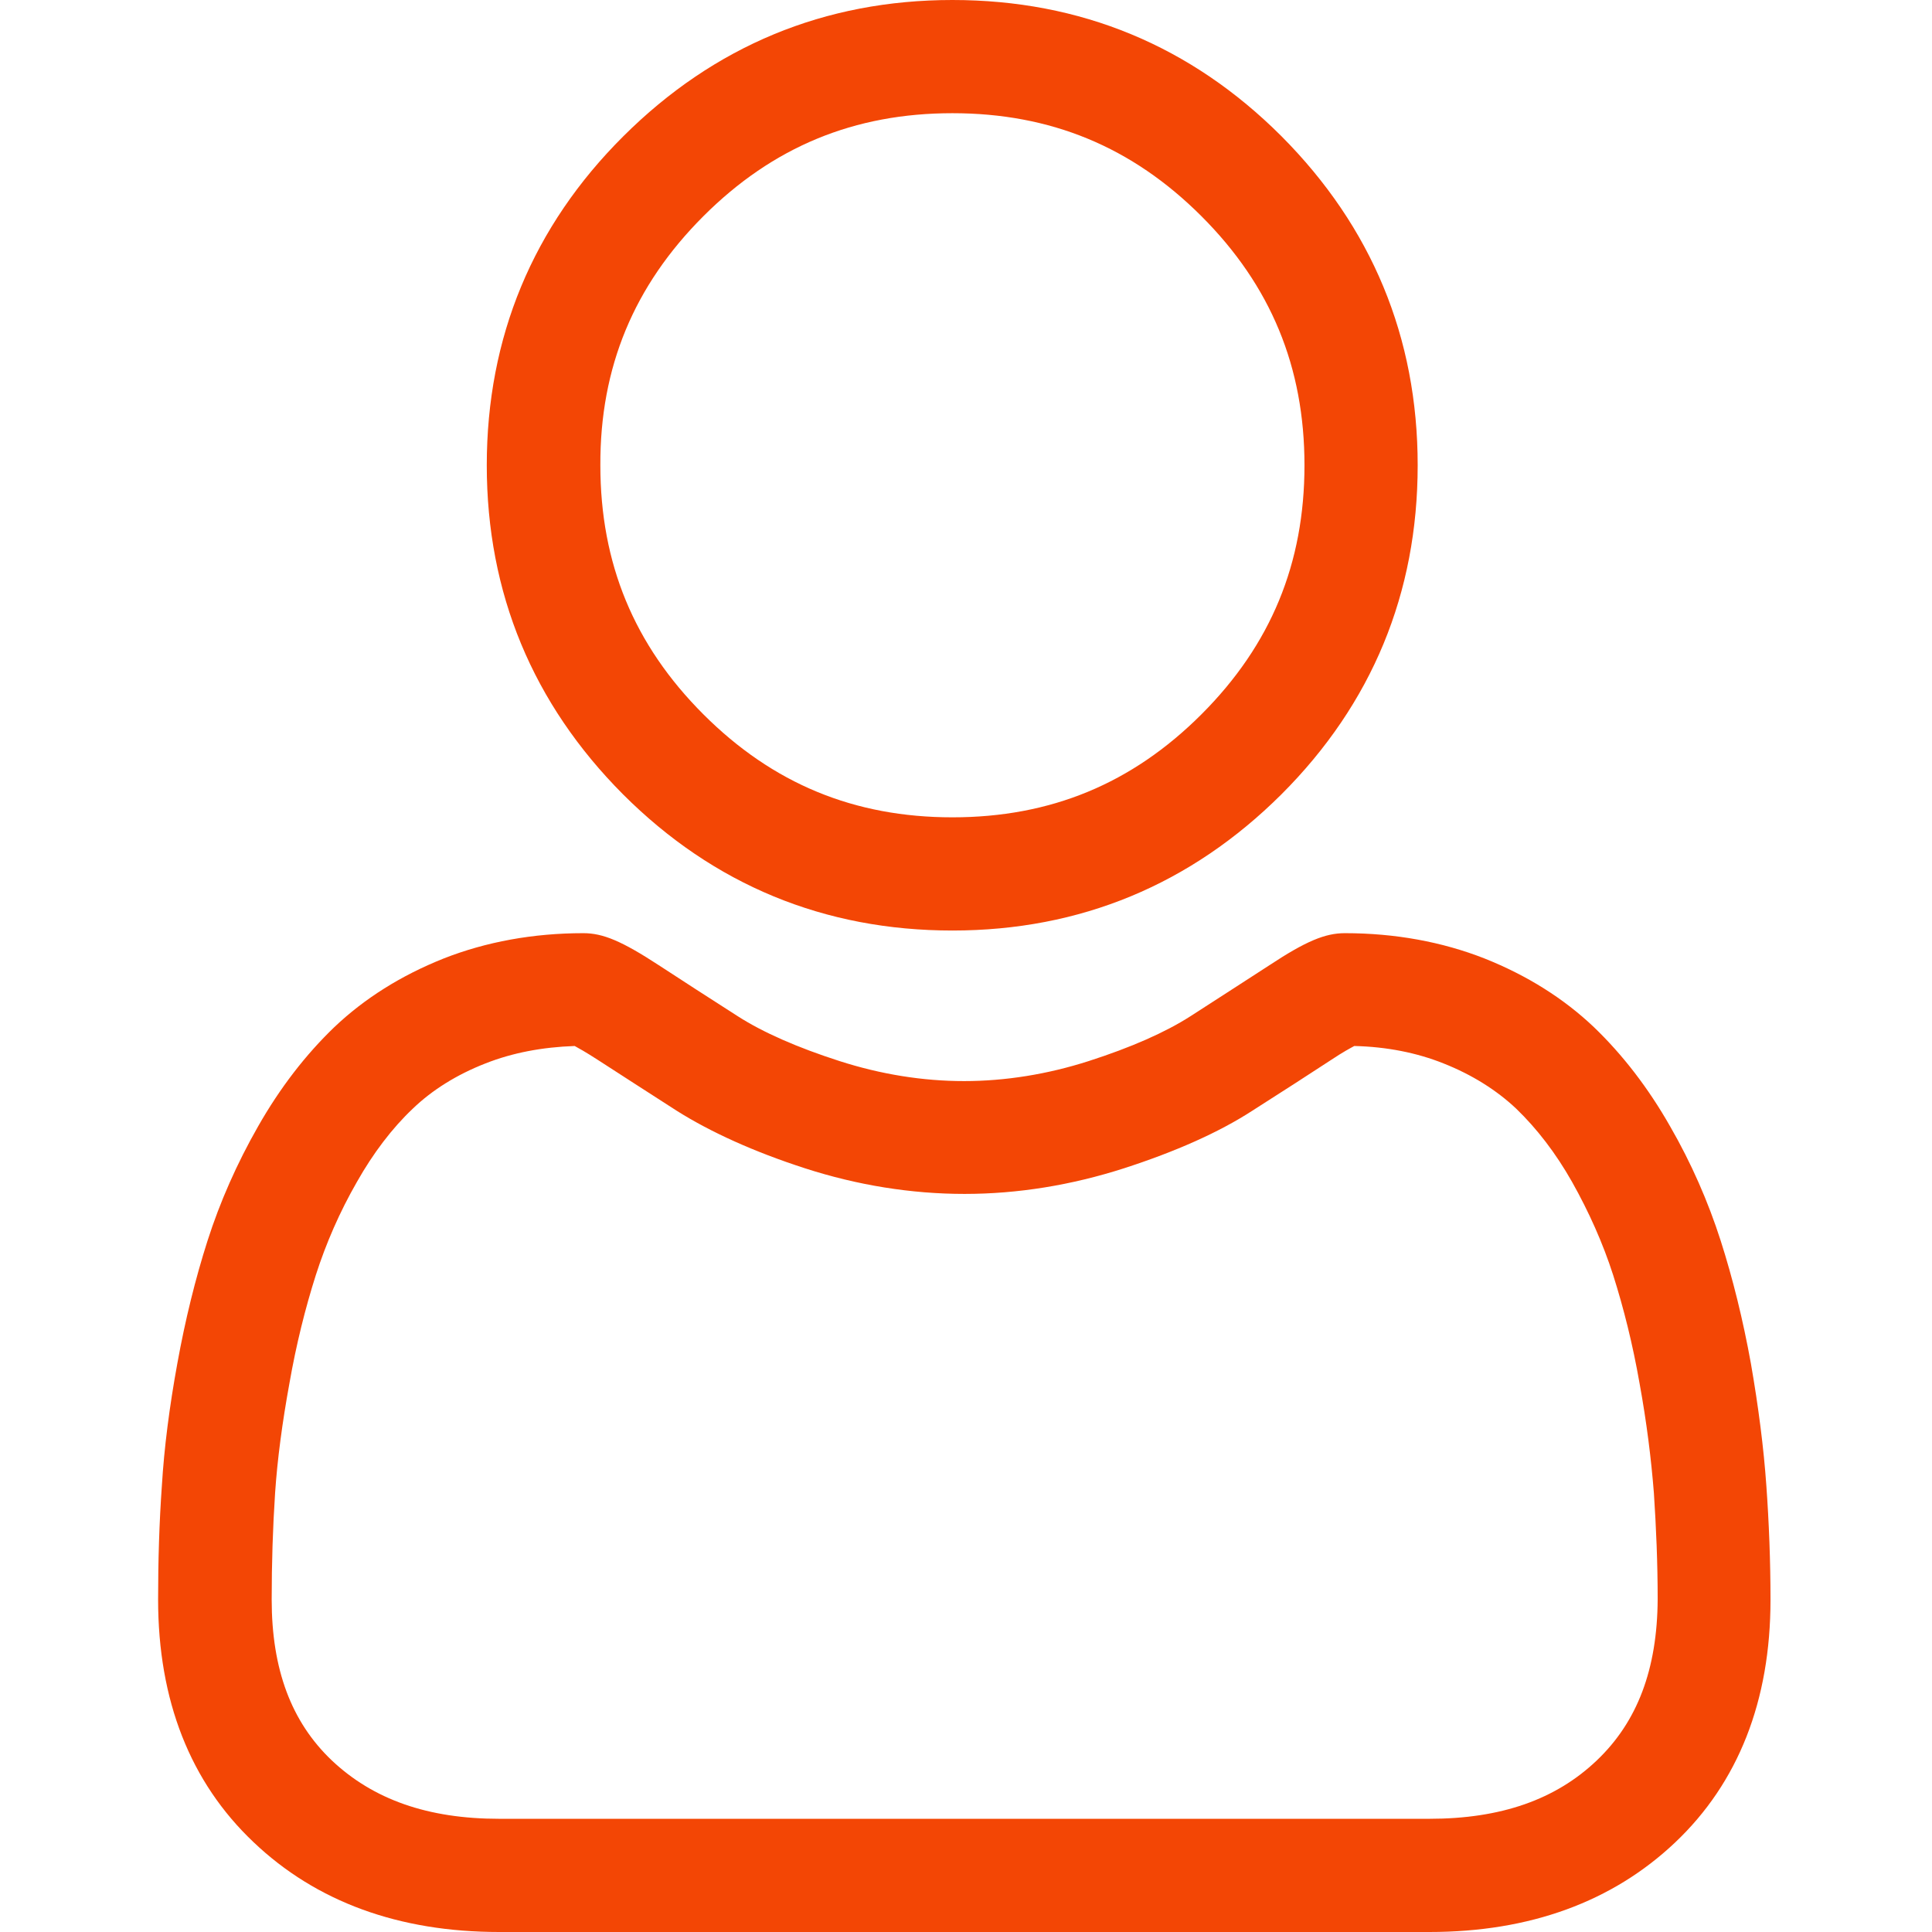
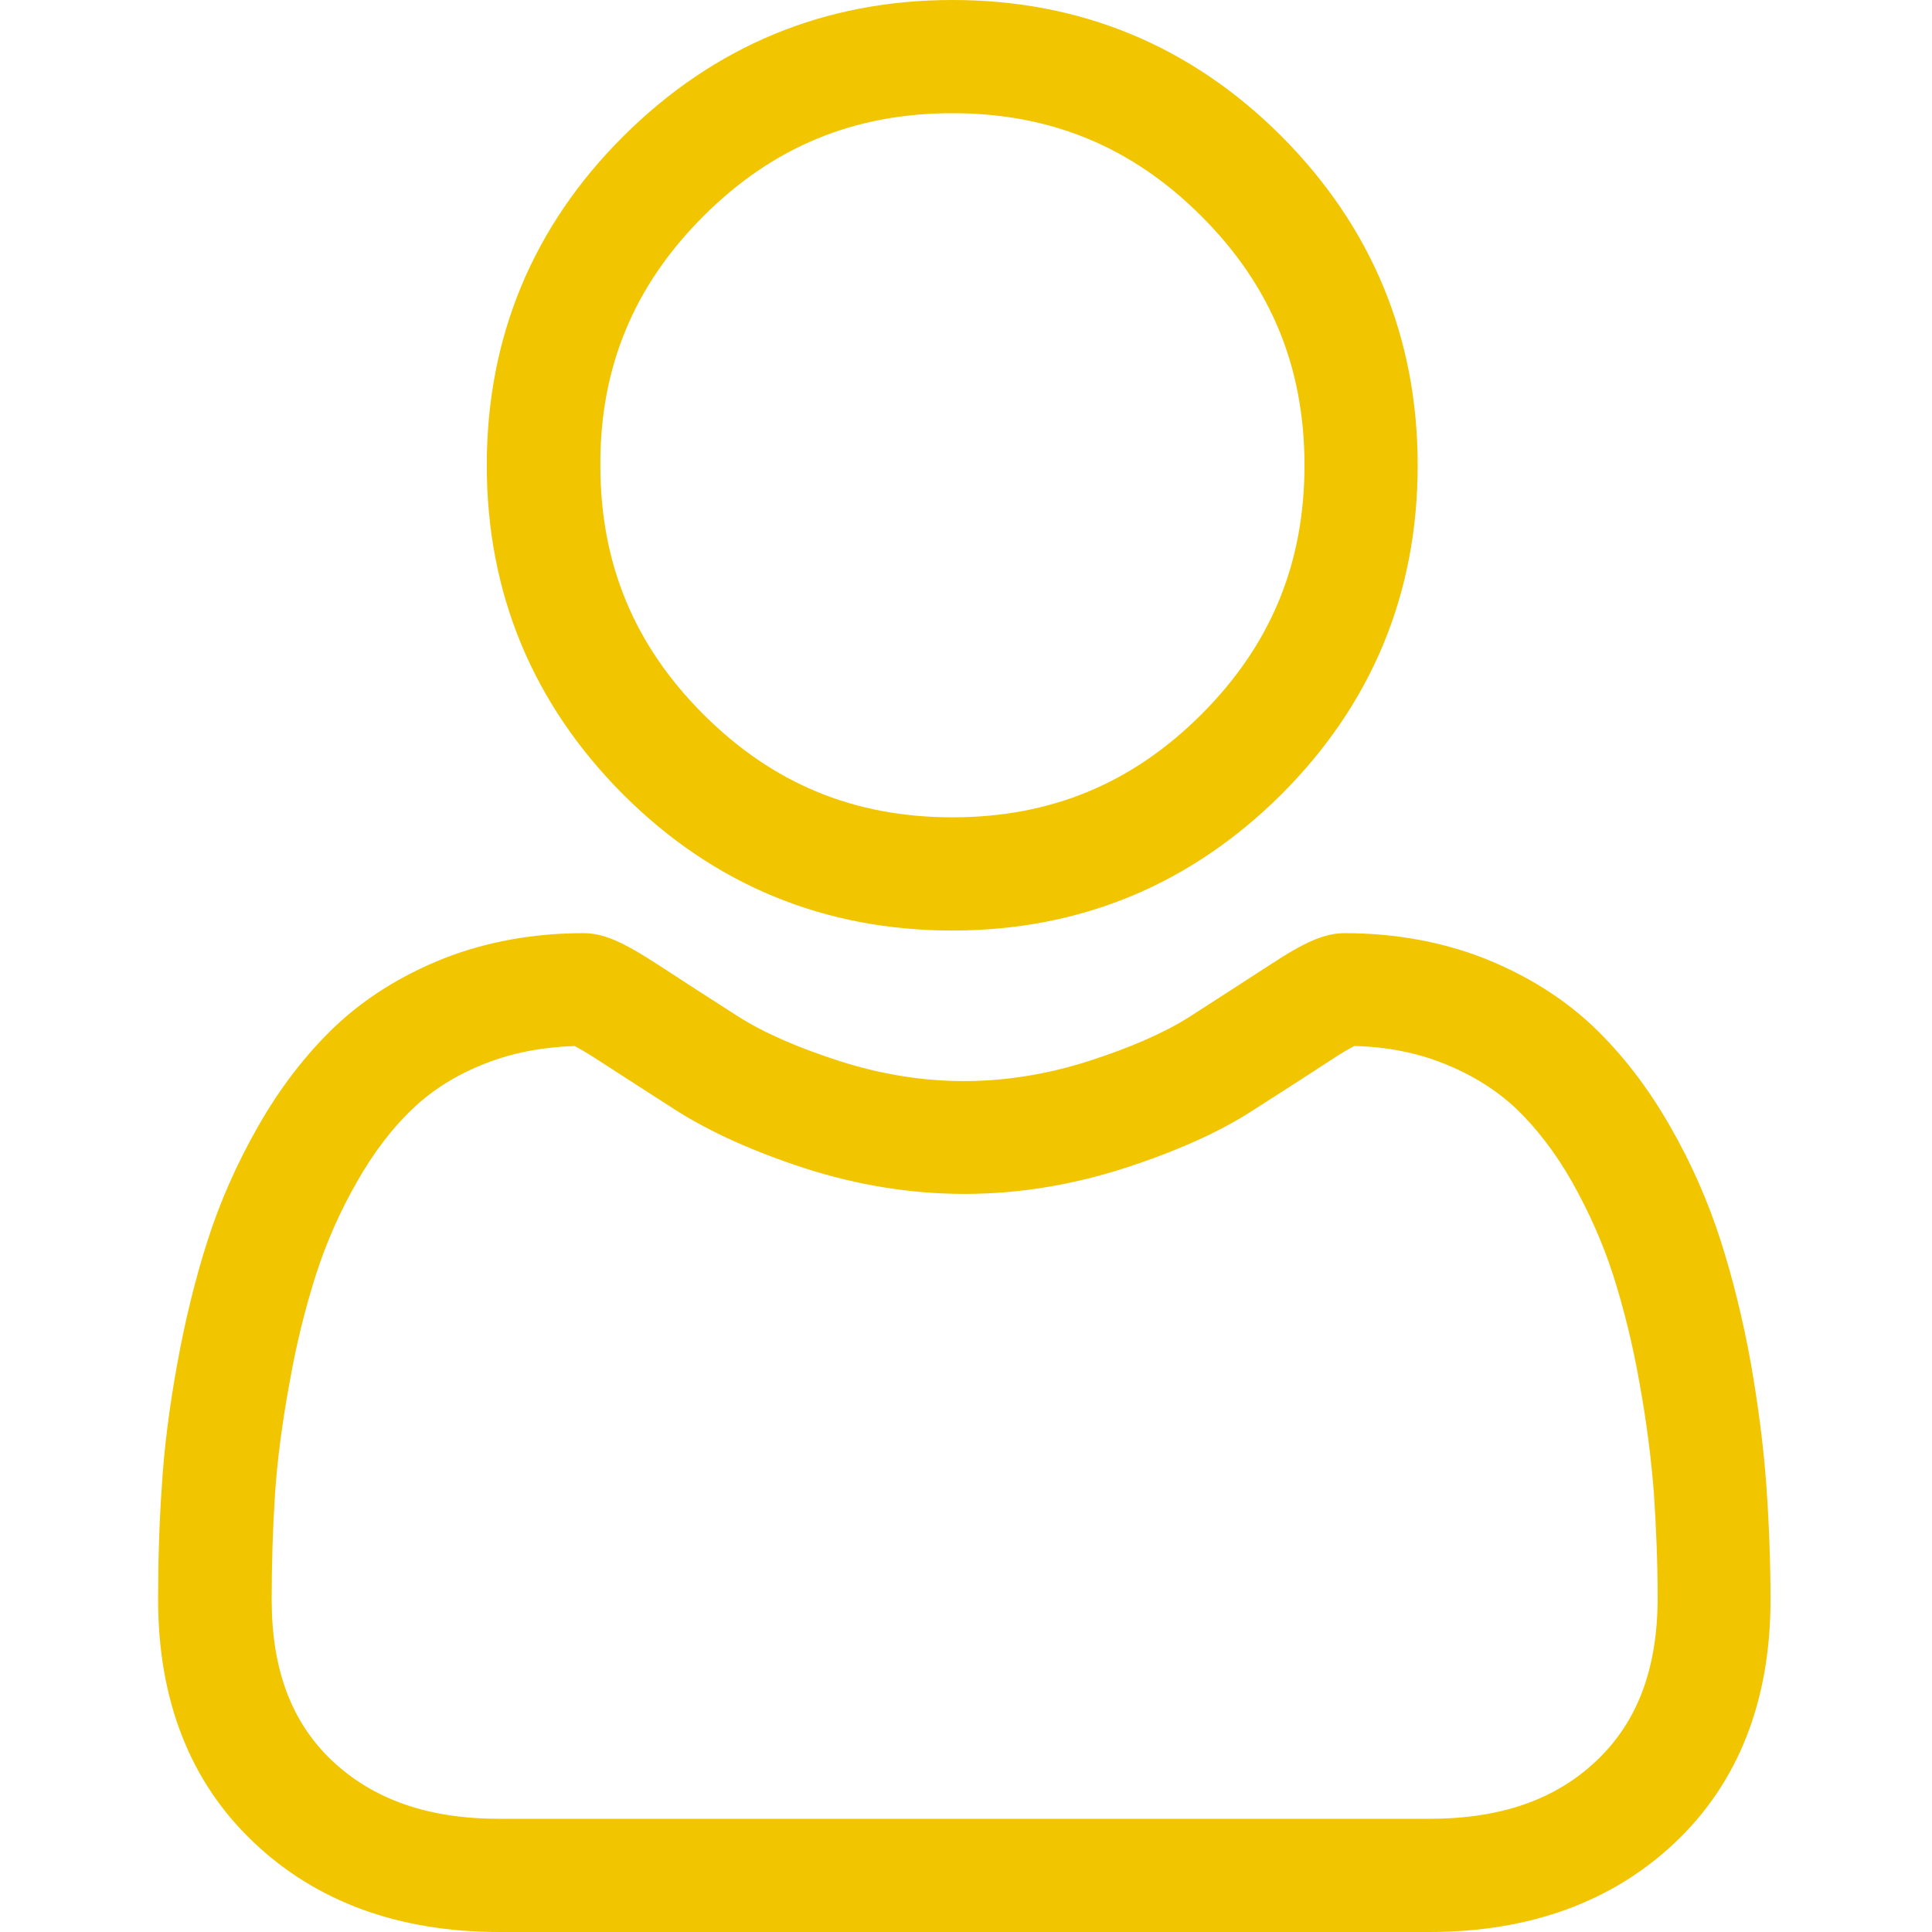
<svg xmlns="http://www.w3.org/2000/svg" version="1.1" id="Camada_1" x="0px" y="0px" viewBox="0 0 512 512" style="enable-background:new 0 0 512 512;" xml:space="preserve">
  <style type="text/css">
- 	.st0{fill:#F34605;}
+ 	.st0{fill:#F1C500;}
</style>
  <g>
-     <path class="st0" d="M252.4,246.6c33.9,0,63.2-12.2,87.2-36.1c24-24,36.1-53.3,36.1-87.2c0-33.9-12.2-63.2-36.1-87.2   c-24-24-53.3-36.1-87.2-36.1c-33.9,0-63.2,12.2-87.2,36.1S129,89.4,129,123.3c0,33.9,12.2,63.2,36.1,87.2   C189.1,234.5,218.5,246.6,252.4,246.6z M186.4,57.3c18.4-18.4,40-27.3,66-27.3c26,0,47.6,8.9,66,27.3c18.4,18.4,27.3,40,27.3,66   c0,26-8.9,47.6-27.3,66c-18.4,18.4-40,27.3-66,27.3c-26,0-47.6-8.9-66-27.3c-18.4-18.4-27.3-40-27.3-66   C159,97.3,168,75.7,186.4,57.3z" />
-     <path class="st0" d="M468.1,393.7c-0.7-10-2.1-20.9-4.1-32.4c-2.1-11.6-4.8-22.5-8-32.5c-3.3-10.3-7.8-20.6-13.4-30.3   c-5.8-10.2-12.6-19-20.2-26.3c-8-7.6-17.7-13.7-29-18.2c-11.2-4.4-23.7-6.7-37-6.7c-5.2,0-10.3,2.1-20,8.5c-6,3.9-13,8.4-20.9,13.5   c-6.7,4.3-15.8,8.3-27,11.9c-10.9,3.5-22.1,5.3-33,5.3c-11,0-22.1-1.8-33-5.3c-11.2-3.6-20.3-7.6-27-11.9   c-7.8-5-14.8-9.5-20.9-13.5c-9.8-6.4-14.8-8.5-20-8.5c-13.3,0-25.8,2.3-37,6.7c-11.3,4.5-21,10.6-29,18.2   c-7.6,7.3-14.4,16.1-20.2,26.3c-5.6,9.8-10.1,20-13.4,30.3c-3.2,10-5.9,20.9-8,32.5c-2.1,11.5-3.5,22.4-4.1,32.4   c-0.7,9.8-1,20-1,30.2c0,26.7,8.5,48.4,25.3,64.3C83.8,504,105.7,512,132.3,512h246.5c26.6,0,48.5-8,65.1-23.7   c16.8-15.9,25.3-37.6,25.3-64.3C469.2,413.6,468.8,403.5,468.1,393.7z M423.2,466.5c-10.9,10.4-25.4,15.5-44.4,15.5H132.3   c-18.9,0-33.4-5.1-44.4-15.5C77.2,456.3,72,442.4,72,423.9c0-9.6,0.3-19.1,0.9-28.2c0.6-8.9,1.9-18.7,3.8-29.1   c1.8-10.3,4.2-19.9,7-28.7c2.7-8.4,6.3-16.7,10.9-24.7c4.3-7.6,9.3-14.2,14.8-19.4c5.1-4.9,11.6-9,19.3-12c7.1-2.8,15-4.3,23.6-4.6   c1.1,0.6,2.9,1.6,6,3.6c6.2,4,13.3,8.6,21.1,13.6c8.9,5.6,20.3,10.8,33.9,15.2c13.9,4.5,28.2,6.8,42.3,6.8s28.3-2.3,42.3-6.8   c13.6-4.4,25.1-9.5,33.9-15.2c8-5.1,15-9.6,21.1-13.6c3-2,4.9-3,6-3.6c8.6,0.2,16.6,1.8,23.6,4.6c7.6,3,14.1,7.1,19.3,12   c5.5,5.3,10.5,11.8,14.8,19.4c4.5,8,8.2,16.3,10.9,24.7c2.8,8.8,5.2,18.4,7,28.7c1.9,10.4,3.1,20.2,3.8,29.1v0   c0.6,9.1,1,18.5,1,28.1C439.2,442.4,433.9,456.3,423.2,466.5z" />
+     <path class="st0" d="M252.4,246.6c33.9,0,63.2-12.2,87.2-36.1c24-24,36.1-53.3,36.1-87.2s-12.2-63.2-36.1-87.2   c-24-24-53.3-36.1-87.2-36.1s-63.2,12.2-87.2,36.1S129,89.4,129,123.3s12.2,63.2,36.1,87.2C189.1,234.5,218.5,246.6,252.4,246.6z    M186.4,57.3c18.4-18.4,40-27.3,66-27.3s47.6,8.9,66,27.3s27.3,40,27.3,66s-8.9,47.6-27.3,66s-40,27.3-66,27.3s-47.6-8.9-66-27.3   s-27.3-40-27.3-66C159,97.3,168,75.7,186.4,57.3z" />
+     <path class="st0" d="M468.1,393.7c-0.7-10-2.1-20.9-4.1-32.4c-2.1-11.6-4.8-22.5-8-32.5c-3.3-10.3-7.8-20.6-13.4-30.3   c-5.8-10.2-12.6-19-20.2-26.3c-8-7.6-17.7-13.7-29-18.2c-11.2-4.4-23.7-6.7-37-6.7c-5.2,0-10.3,2.1-20,8.5c-6,3.9-13,8.4-20.9,13.5   c-6.7,4.3-15.8,8.3-27,11.9c-10.9,3.5-22.1,5.3-33,5.3c-11,0-22.1-1.8-33-5.3c-11.2-3.6-20.3-7.6-27-11.9   c-7.8-5-14.8-9.5-20.9-13.5c-9.8-6.4-14.8-8.5-20-8.5c-13.3,0-25.8,2.3-37,6.7c-11.3,4.5-21,10.6-29,18.2   c-7.6,7.3-14.4,16.1-20.2,26.3c-5.6,9.8-10.1,20-13.4,30.3c-3.2,10-5.9,20.9-8,32.5c-2.1,11.5-3.5,22.4-4.1,32.4   c-0.7,9.8-1,20-1,30.2c0,26.7,8.5,48.4,25.3,64.3C83.8,504,105.7,512,132.3,512h246.5c26.6,0,48.5-8,65.1-23.7   c16.8-15.9,25.3-37.6,25.3-64.3C469.2,413.6,468.8,403.5,468.1,393.7z M423.2,466.5c-10.9,10.4-25.4,15.5-44.4,15.5H132.3   c-18.9,0-33.4-5.1-44.4-15.5C77.2,456.3,72,442.4,72,423.9c0-9.6,0.3-19.1,0.9-28.2c0.6-8.9,1.9-18.7,3.8-29.1   c1.8-10.3,4.2-19.9,7-28.7c2.7-8.4,6.3-16.7,10.9-24.7c4.3-7.6,9.3-14.2,14.8-19.4c5.1-4.9,11.6-9,19.3-12c7.1-2.8,15-4.3,23.6-4.6   c1.1,0.6,2.9,1.6,6,3.6c6.2,4,13.3,8.6,21.1,13.6c8.9,5.6,20.3,10.8,33.9,15.2c13.9,4.5,28.2,6.8,42.3,6.8   c14.1,0,28.3-2.3,42.3-6.8c13.6-4.4,25.1-9.5,33.9-15.2c8-5.1,15-9.6,21.1-13.6c3-2,4.9-3,6-3.6c8.6,0.2,16.6,1.8,23.6,4.6   c7.6,3,14.1,7.1,19.3,12c5.5,5.3,10.5,11.8,14.8,19.4c4.5,8,8.2,16.3,10.9,24.7c2.8,8.8,5.2,18.4,7,28.7   c1.9,10.4,3.1,20.2,3.8,29.1l0,0c0.6,9.1,1,18.5,1,28.1C439.2,442.4,433.9,456.3,423.2,466.5z" />
  </g>
</svg>
